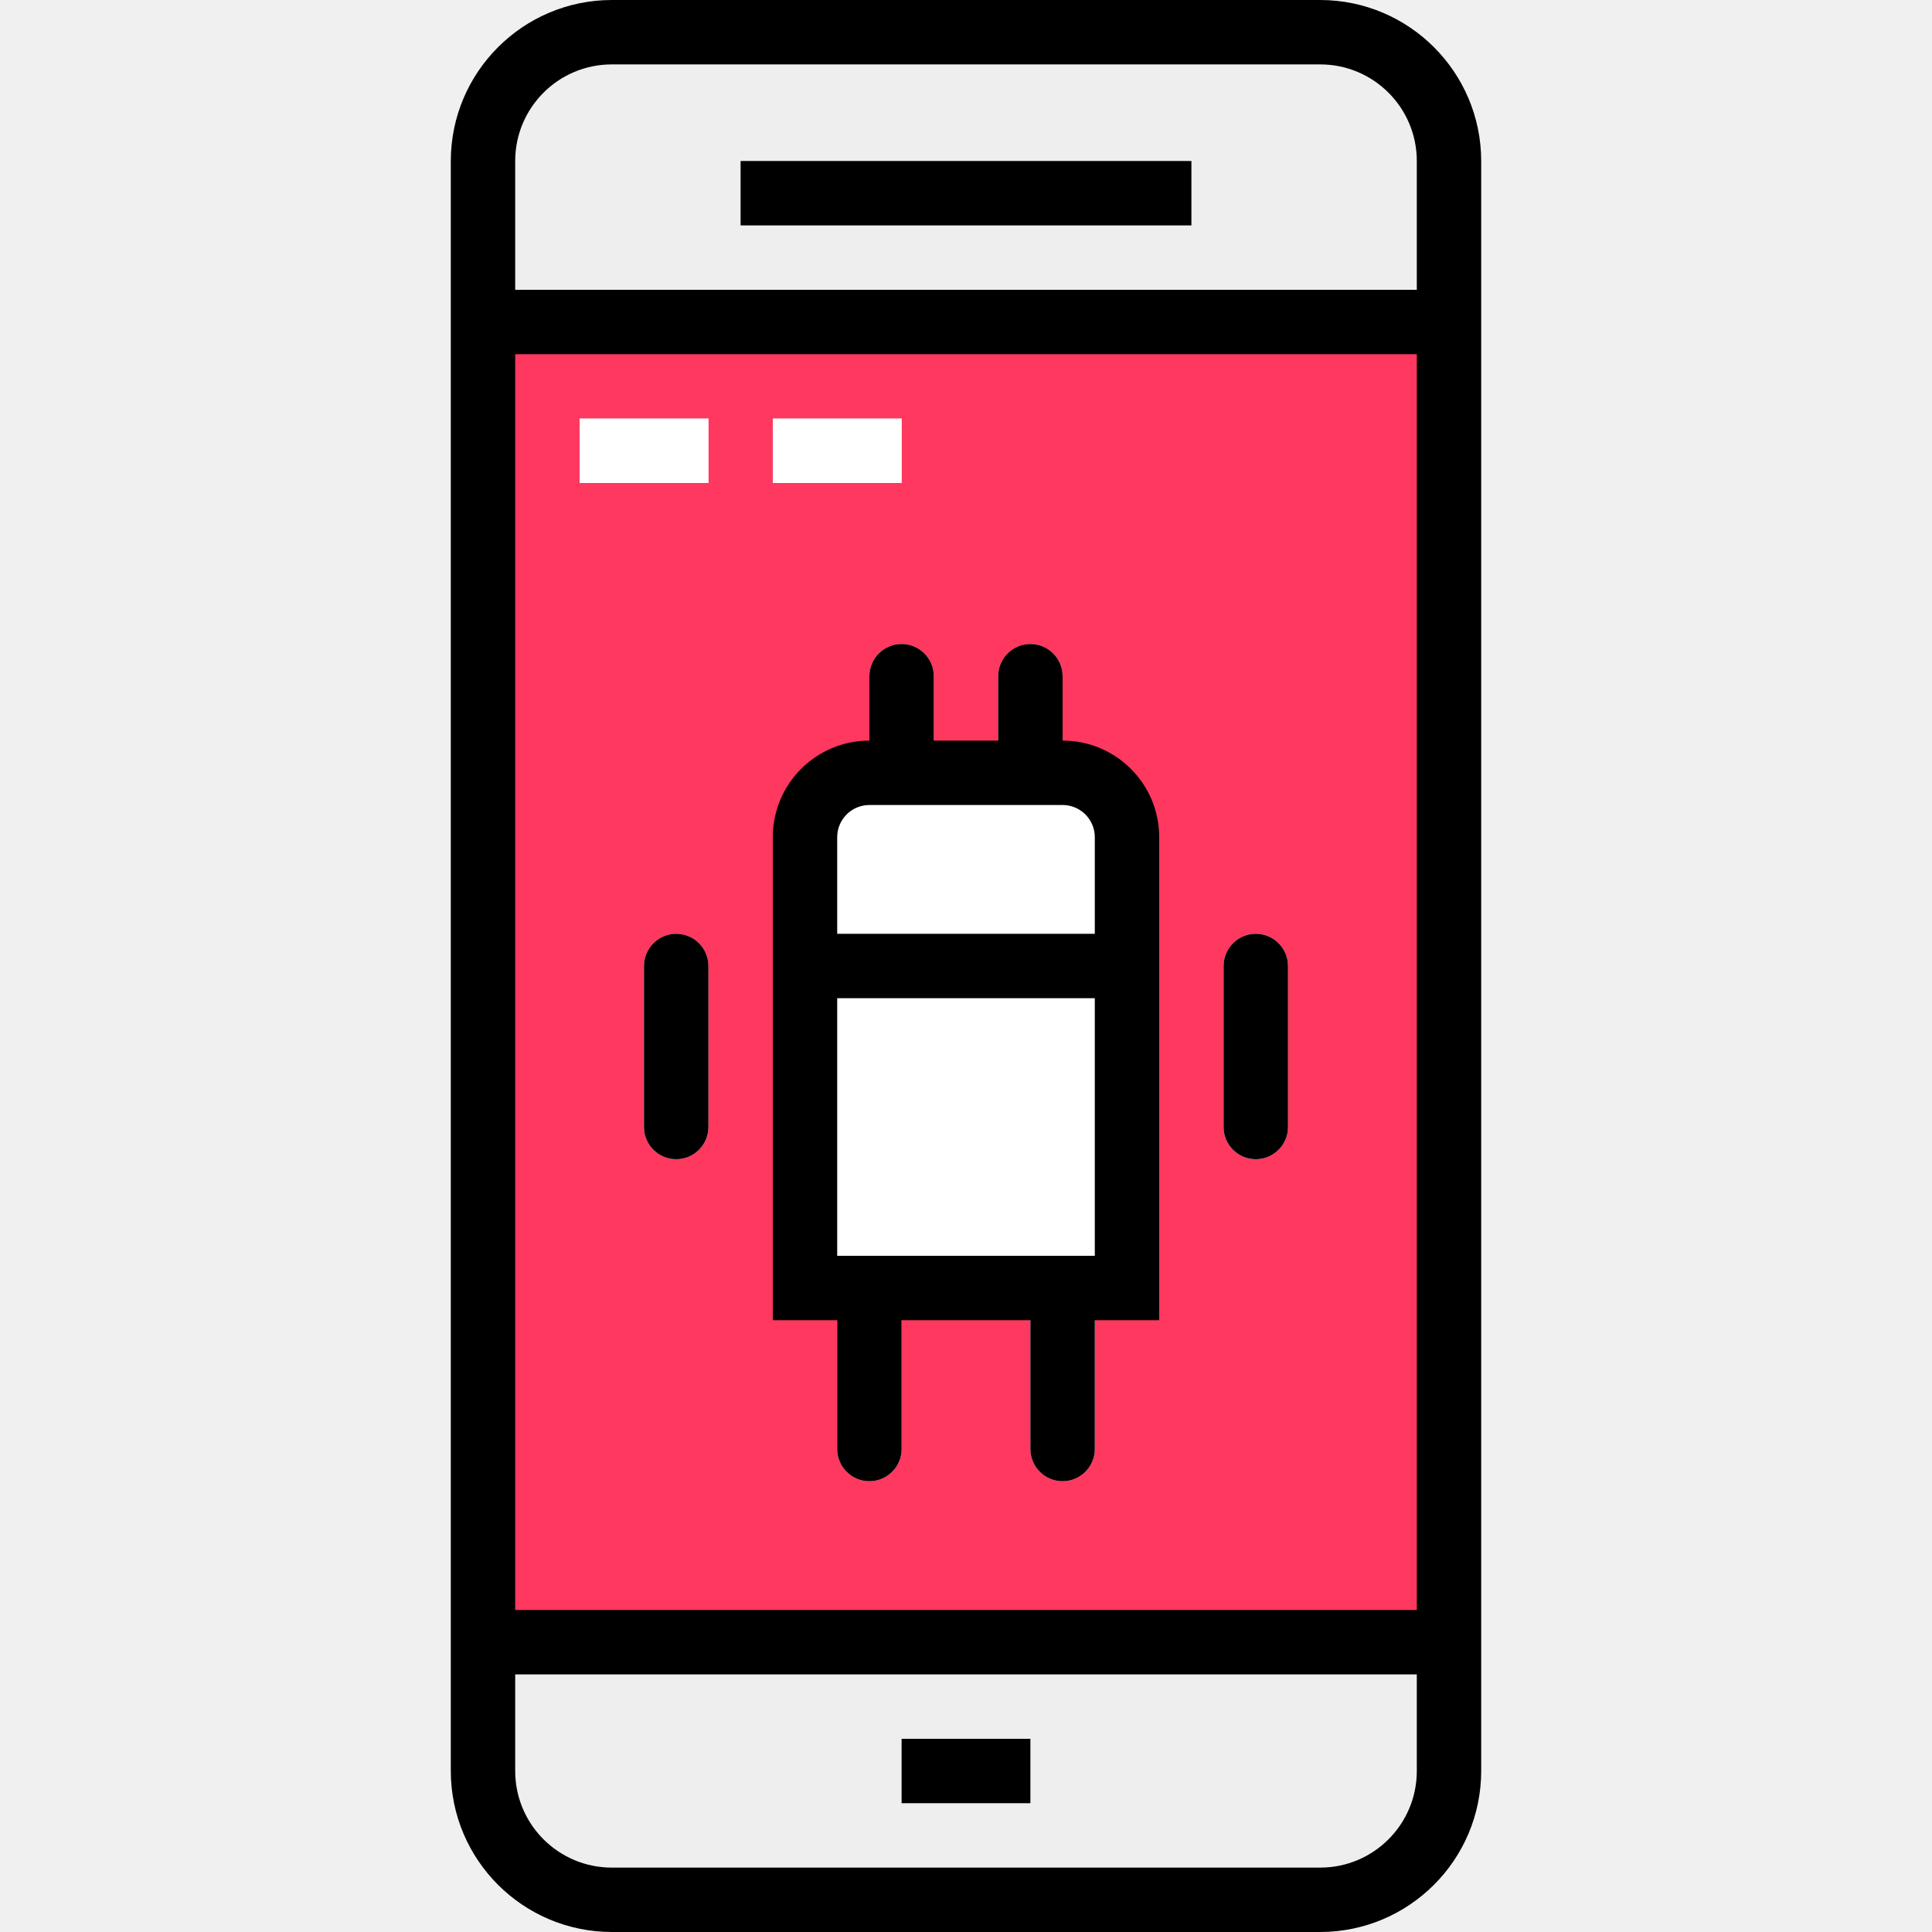
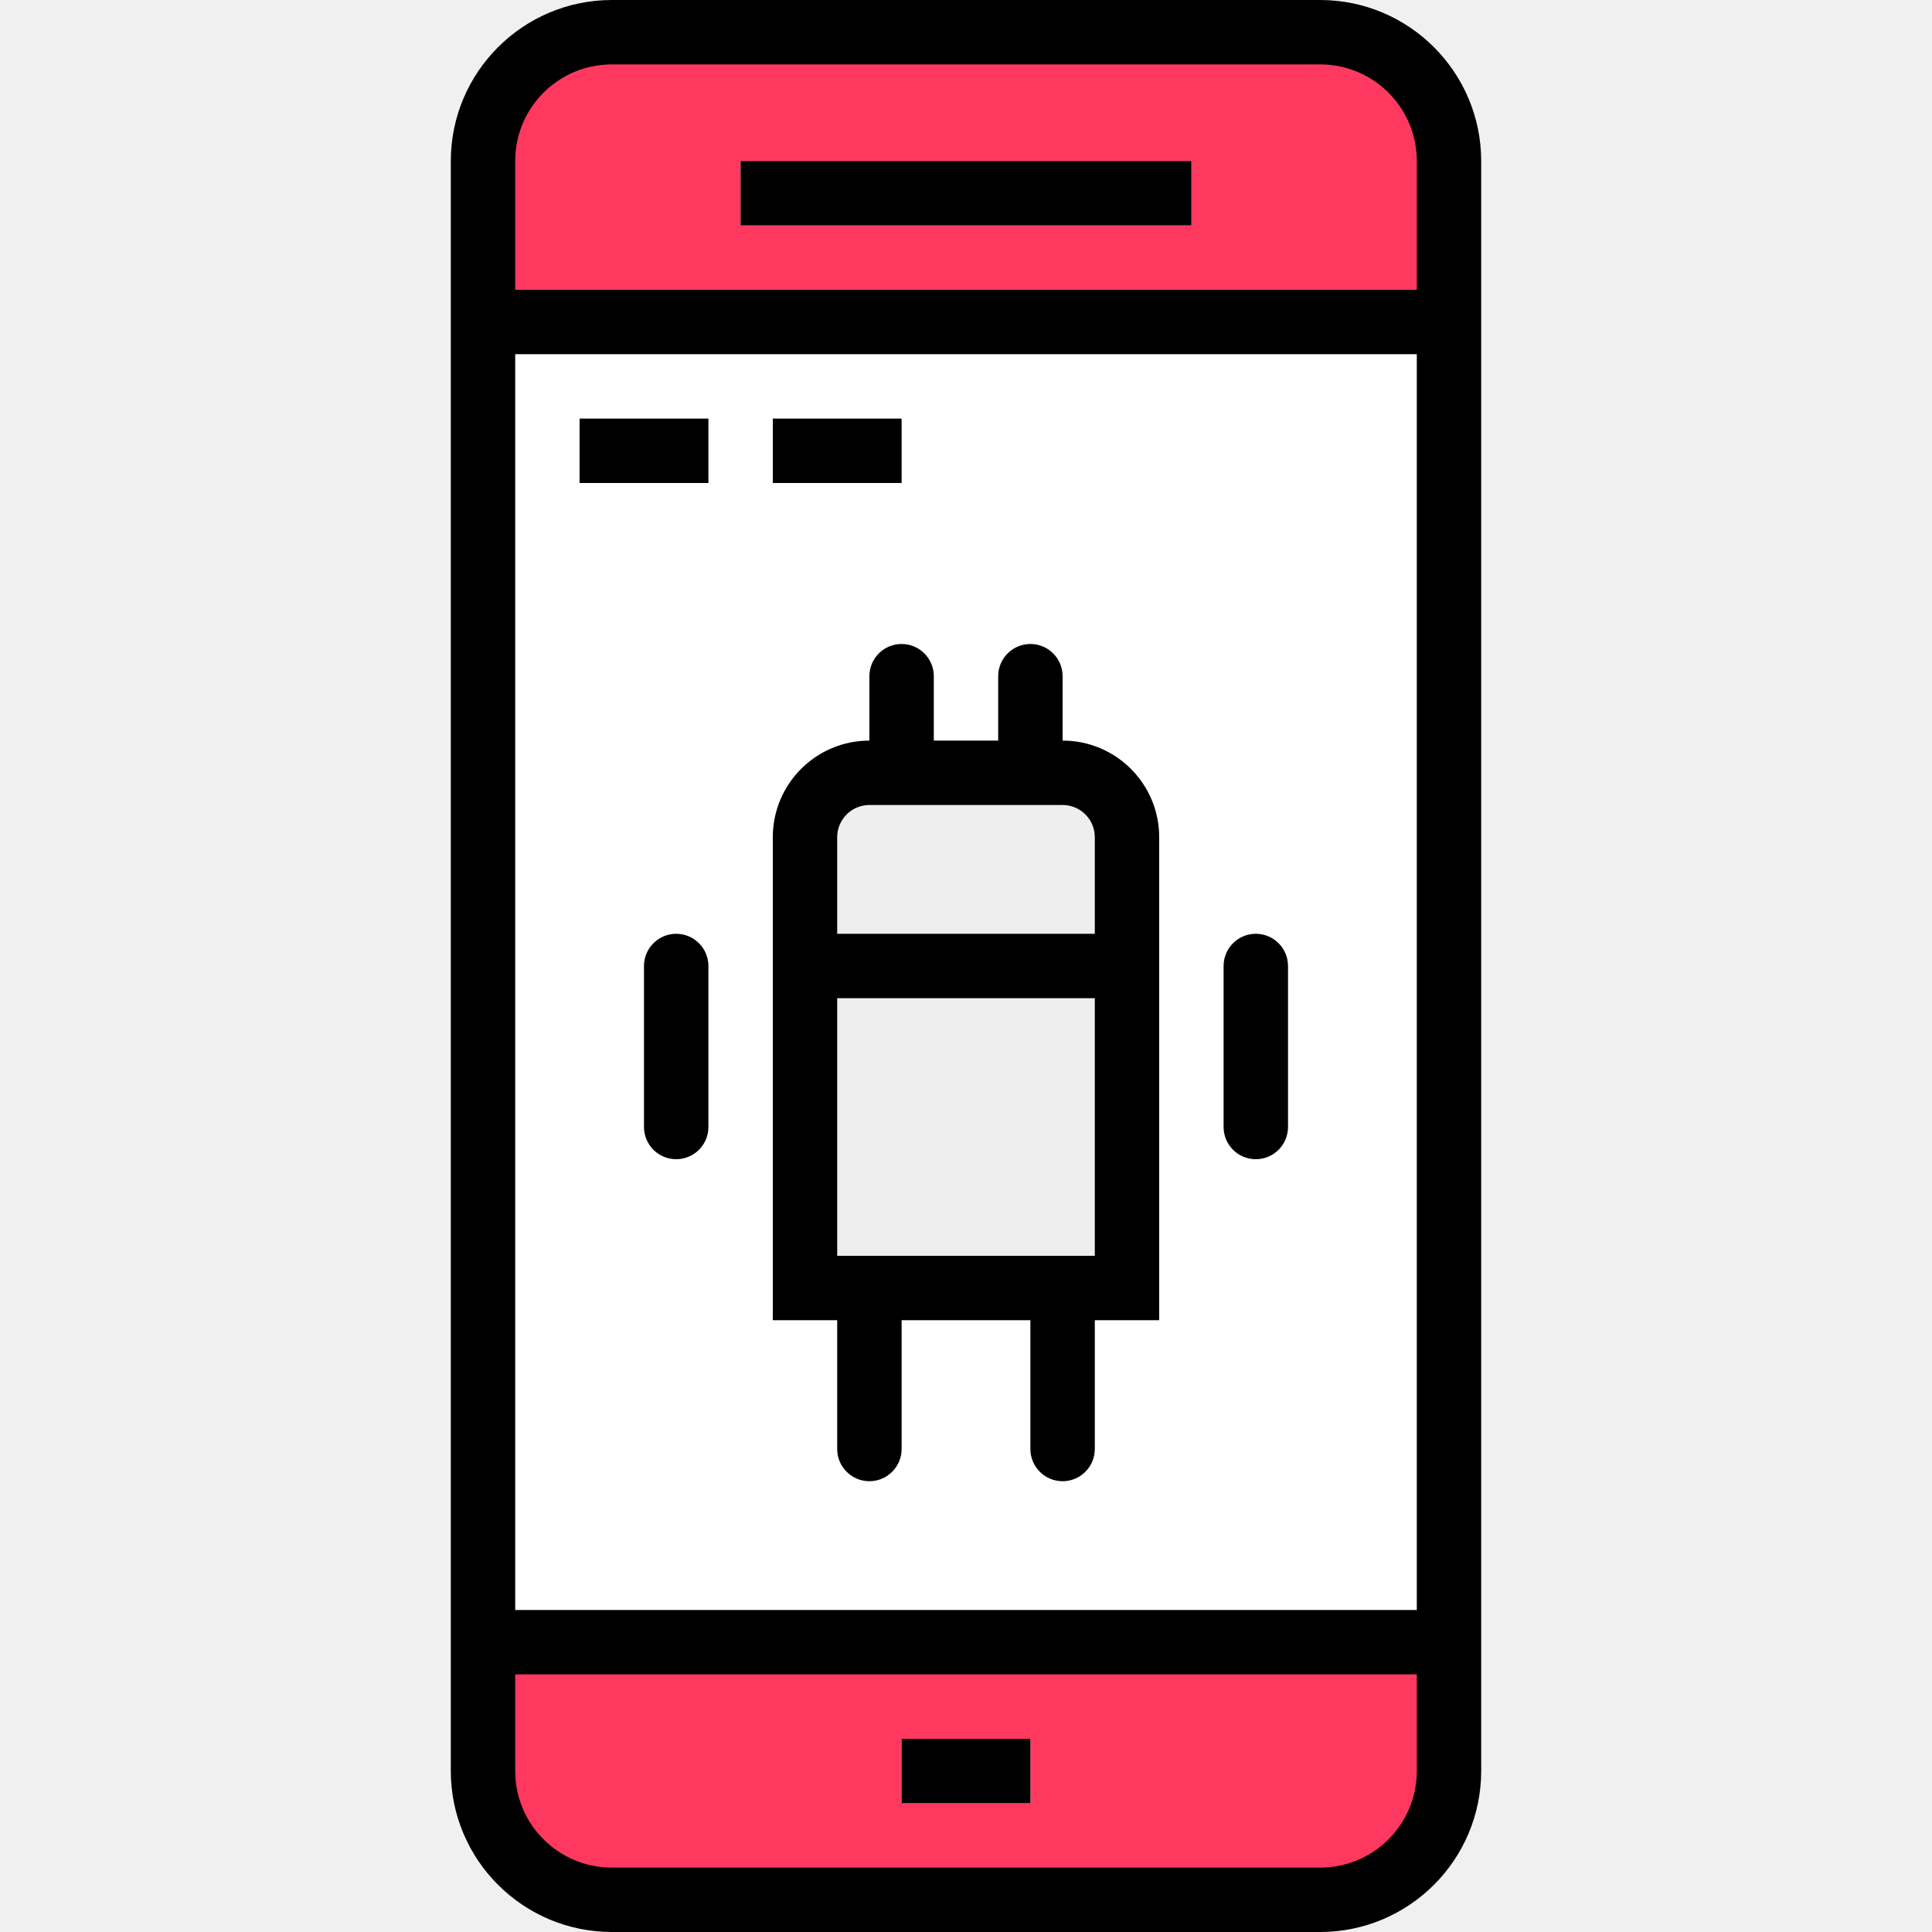
<svg xmlns="http://www.w3.org/2000/svg" version="1.1" id="Capa_1" x="0px" y="0px" viewBox="0 0 480 480" style="enable-background:new 0 0 480 480;" xml:space="preserve" width="512px" height="512px" class="">
  <g>
-     <path style="fill:#eeeeee;" d="M152,8h176c17.673,0,32,14.327,32,32v400c0,17.673-14.327,32-32,32H152c-17.673,0-32-14.327-32-32V40  C120,22.327,134.327,8,152,8z" data-original="#7D8D9C" class="active-path" data-old_color="#ffffff" />
-     <path style="fill:#FF3860" d="M120,80h240v328H120V80z" data-original="#87CEE9" class="" data-old_color="#ff3860" />
+     <path style="fill:#FF3860;" d="M152,8h176c17.673,0,32,14.327,32,32v400c0,17.673-14.327,32-32,32H152c-17.673,0-32-14.327-32-32V40  C120,22.327,134.327,8,152,8z" data-original="#7D8D9C" class="active-path" data-old_color="#ffffff" />
+     <path style="fill:#ffffff;" d="M120,80h240v328H120V80z" data-original="#87CEE9" class="" data-old_color="#ff3860" />
    <g>
      <path style="fill:#EEEEEE" d="M184,40h112v16H184V40z" data-original="#AABECE" class="" data-old_color="#eeeeee" />
      <path style="fill:#EEEEEE" d="M224,432h32v16h-32V432z" data-original="#AABECE" class="" data-old_color="#eeeeee" />
    </g>
    <g>
      <path style="fill:#EEEEEE" d="M144,104h32v16h-32V104z" data-original="#E9686A" class="" data-old_color="#eeeeee" />
      <path style="fill:#EEEEEE" d="M192,104h32v16h-32V104z" data-original="#E9686A" class="" data-old_color="#eeeeee" />
    </g>
    <g>
-       <path style="fill:#ffffff;" d="M200,240h80v80h-80V240z" data-original="#238892" class="" data-old_color="#eeeeee" />
+       <path style="fill:#eeeeee;" d="M200,240h80v80h-80V240z" data-original="#238892" class="" data-old_color="#eeeeee" />
      <path style="fill:#EEEEEE" d="M168,288c-4.418,0-8-3.582-8-8v-40c0-4.418,3.582-8,8-8s8,3.582,8,8v40   C176,284.418,172.418,288,168,288z" data-original="#238892" class="" data-old_color="#eeeeee" />
      <path style="fill:#EEEEEE" d="M312,288c-4.418,0-8-3.582-8-8v-40c0-4.418,3.582-8,8-8s8,3.582,8,8v40   C320,284.418,316.418,288,312,288z" data-original="#238892" class="" data-old_color="#eeeeee" />
      <path style="fill:#EEEEEE" d="M216,368c-4.418,0-8-3.582-8-8v-40c0-4.418,3.582-8,8-8s8,3.582,8,8v40   C224,364.418,220.418,368,216,368z" data-original="#238892" class="" data-old_color="#eeeeee" />
      <path style="fill:#EEEEEE" d="M264,368c-4.418,0-8-3.582-8-8v-40c0-4.418,3.582-8,8-8s8,3.582,8,8v40   C272,364.418,268.418,368,264,368z" data-original="#238892" class="" data-old_color="#eeeeee" />
      <path style="fill:#EEEEEE" d="M224,200c-4.418,0-8-3.582-8-8v-24c0-4.418,3.582-8,8-8s8,3.582,8,8v24   C232,196.418,228.418,200,224,200z" data-original="#238892" class="" data-old_color="#eeeeee" />
      <path style="fill:#EEEEEE" d="M256,200c-4.418,0-8-3.582-8-8v-24c0-4.418,3.582-8,8-8s8,3.582,8,8v24   C264,196.418,260.418,200,256,200z" data-original="#238892" class="" data-old_color="#eeeeee" />
    </g>
-     <path style="fill:#ffffff;" d="M216,192h48c8.837,0,16,7.163,16,16v32l0,0h-80l0,0v-32C200,199.163,207.163,192,216,192z" data-original="#394D5C" class="" data-old_color="#eeeeee" />
+     <path style="fill:#eeeeee;" d="M216,192h48c8.837,0,16,7.163,16,16v32l0,0h-80l0,0v-32C200,199.163,207.163,192,216,192z" data-original="#394D5C" class="" data-old_color="#eeeeee" />
    <path d="M368,40c-0.026-22.08-17.92-39.974-40-40H152c-22.08,0.026-39.974,17.92-40,40v400c0.026,22.08,17.92,39.974,40,40h176  c22.08-0.026,39.974-17.92,40-40V40z M352,400H128V88h224V400z M128,40c0-13.255,10.745-24,24-24h176c13.255,0,24,10.745,24,24v32  H128V40z M328,464H152c-13.255,0-24-10.745-24-24v-24h224v24C352,453.255,341.255,464,328,464z" data-original="#000000" class="" style="fill:#000000" data-old_color="#FF3860" />
    <path d="M184,40h112v16H184V40z" data-original="#000000" class="" style="fill:#000000" data-old_color="#FF3860" />
    <path d="M224,432h32v16h-32V432z" data-original="#000000" class="" style="fill:#000000" data-old_color="#FF3860" />
-     <path d="M144,104h32v16h-32V104z" data-original="#000000" class="" style="fill:#ffffff;" data-old_color="#FF3860" />
-     <path d="M192,104h32v16h-32V104z" data-original="#000000" class="" style="fill:#ffffff;" data-old_color="#FF3860" />
+     <path d="M144,104h32v16h-32V104z" data-original="#000000" class="" style="fill:#000000;" data-old_color="#FF3860" />
+     <path d="M192,104h32v16h-32V104z" data-original="#000000" class="" style="fill:#000000;" data-old_color="#FF3860" />
    <path d="M168,232c-4.418,0-8,3.582-8,8v40c0,4.418,3.582,8,8,8s8-3.582,8-8v-40C176,235.582,172.418,232,168,232z" data-original="#000000" class="" style="fill:#000000" data-old_color="#FF3860" />
    <path d="M312,288c4.418,0,8-3.582,8-8v-40c0-4.418-3.582-8-8-8s-8,3.582-8,8v40C304,284.418,307.582,288,312,288z" data-original="#000000" class="" style="fill:#000000" data-old_color="#FF3860" />
    <path d="M208,360c0,4.418,3.582,8,8,8s8-3.582,8-8v-32h32v32c0,4.418,3.582,8,8,8s8-3.582,8-8v-32h16V208c0-13.255-10.745-24-24-24  v-16c0-4.418-3.582-8-8-8s-8,3.582-8,8v16h-16v-16c0-4.418-3.582-8-8-8s-8,3.582-8,8v16c-13.255,0-24,10.745-24,24v120h16V360z   M208,208c0-4.418,3.582-8,8-8h48c4.418,0,8,3.582,8,8v24h-64V208z M272,248v64h-64v-64H272z" data-original="#000000" class="" style="fill:#000000" data-old_color="#FF3860" />
  </g>
</svg>
